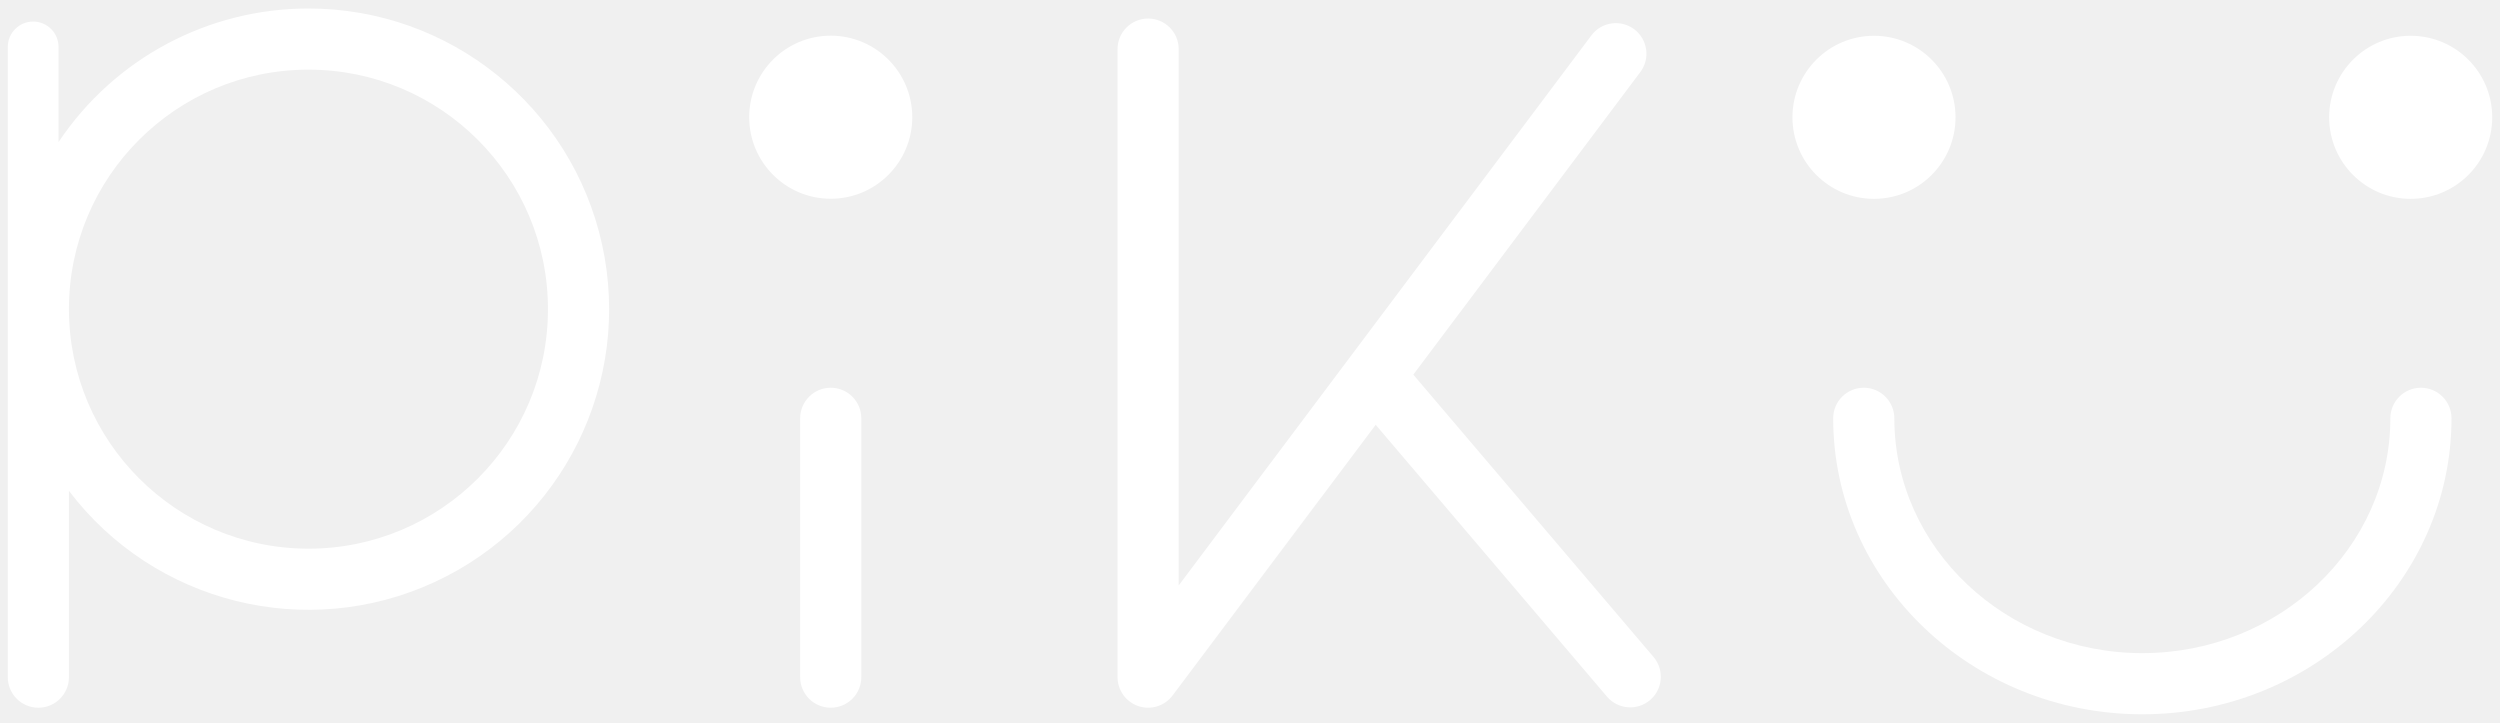
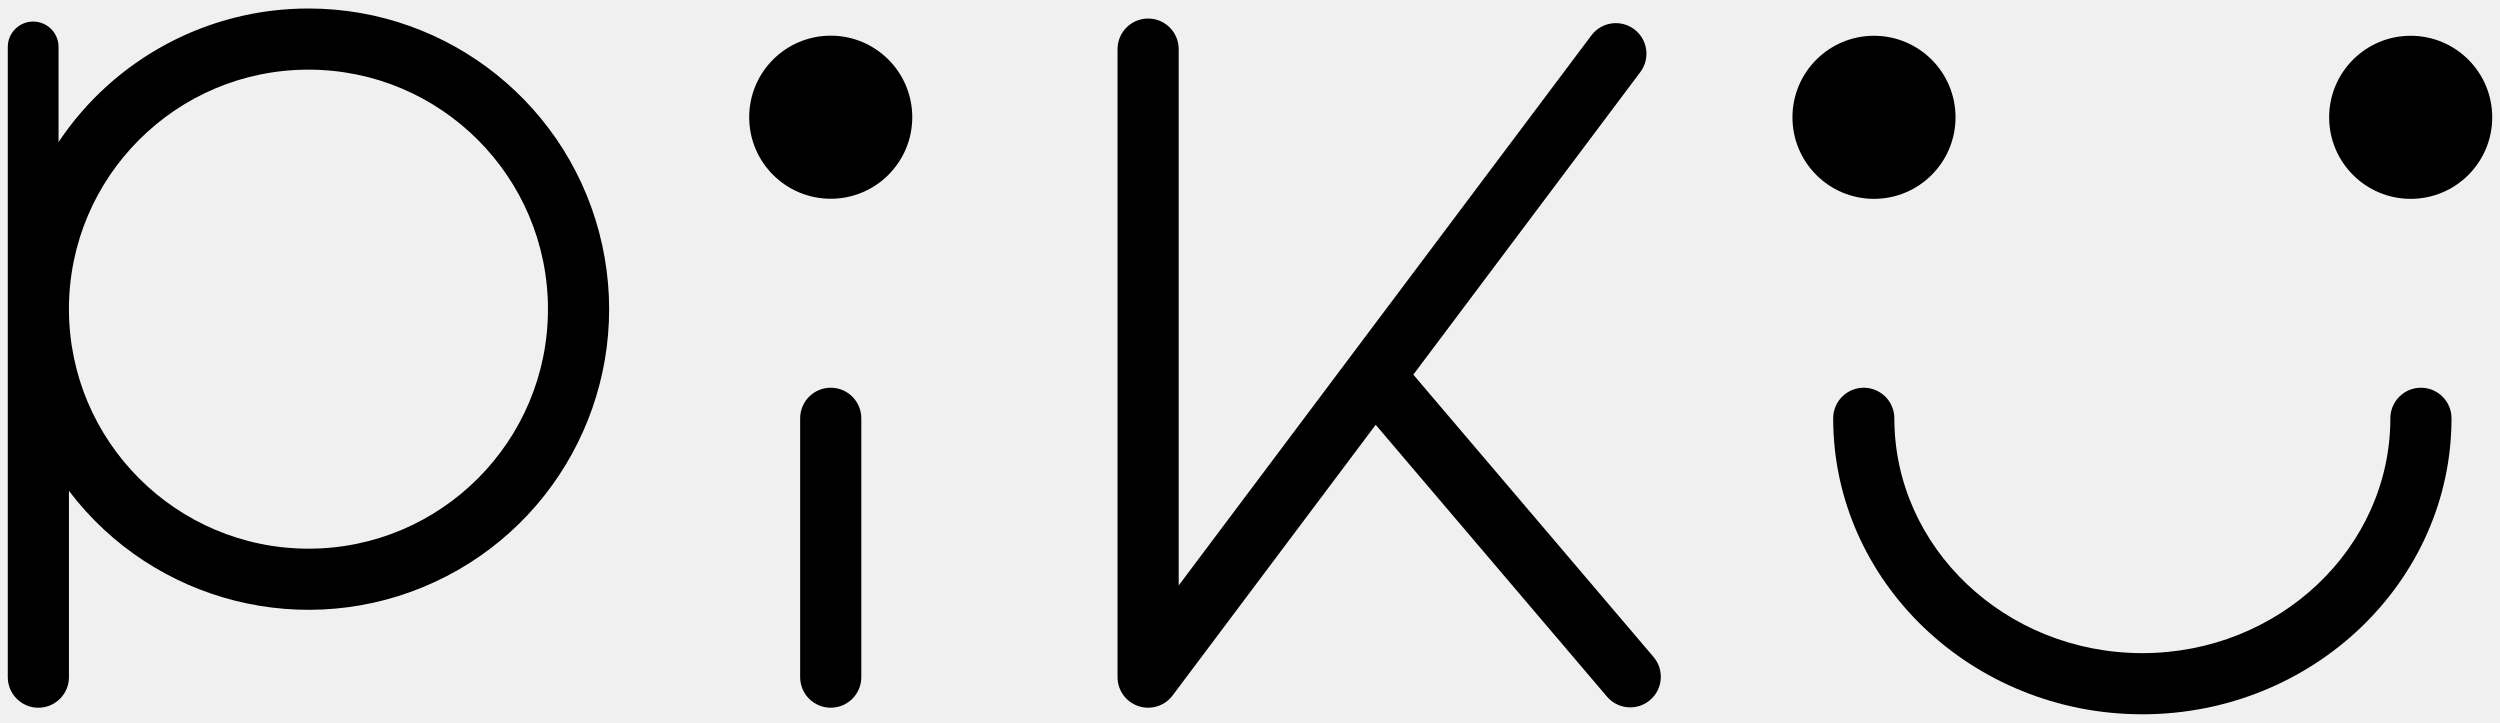
- <svg xmlns="http://www.w3.org/2000/svg" id="ea98b309-543e-44c3-90e2-192dc5159112" data-name="Layer 1" viewBox="0 0 294 85">
-   <defs>
-     <style>.a19a788c-596f-4250-aefc-e35ae6ecda46{fill:#fff;}</style>
-   </defs>
+ <svg xmlns="http://www.w3.org/2000/svg" fill="current" id="ea98b309-543e-44c3-90e2-192dc5159112" data-name="Layer 1" viewBox="0 0 294 85">
  <path class="a19a788c-596f-4250-aefc-e35ae6ecda46" d="M36.273,1a35.313,35.313,0,0,0-29.388,15.707V5.52a2.985,2.985,0,0,0-5.97,0v74.112a3.596,3.596,0,0,0,7.192,0V57.724A35.356,35.356,0,1,0,36.273,1Zm0,63.525a28.199,28.199,0,0,1-28.167-28.163v-.008a28.167,28.167,0,1,1,28.167,28.171Z" />
  <path class="a19a788c-596f-4250-aefc-e35ae6ecda46" d="M194.491,77.301l-28.286-33.243L192.902,8.475a3.596,3.596,0,1,0-5.753-4.316L138.615,68.847V5.776a3.596,3.596,0,0,0-7.192,0V79.631a3.596,3.596,0,0,0,6.472,2.158l23.885-31.834L189.013,81.961a3.596,3.596,0,0,0,5.477-4.66Z" />
  <circle class="a19a788c-596f-4250-aefc-e35ae6ecda46" cx="97.694" cy="13.784" r="9.589" />
  <path class="a19a788c-596f-4250-aefc-e35ae6ecda46" d="M97.694,83.227a3.596,3.596,0,0,1-3.596-3.596V49.193a3.596,3.596,0,1,1,7.192,0V79.631A3.596,3.596,0,0,1,97.694,83.227Z" />
  <circle class="a19a788c-596f-4250-aefc-e35ae6ecda46" cx="220.381" cy="13.796" r="9.589" />
  <circle class="a19a788c-596f-4250-aefc-e35ae6ecda46" cx="283.497" cy="13.796" r="9.589" />
  <path class="a19a788c-596f-4250-aefc-e35ae6ecda46" d="M251.939,84c-20.047,0-36.357-15.614-36.357-34.807a3.596,3.596,0,1,1,7.192,0c0,15.227,13.084,27.616,29.166,27.616s29.166-12.388,29.166-27.616a3.596,3.596,0,1,1,7.192,0C288.296,68.386,271.986,84,251.939,84Z" />
</svg>
